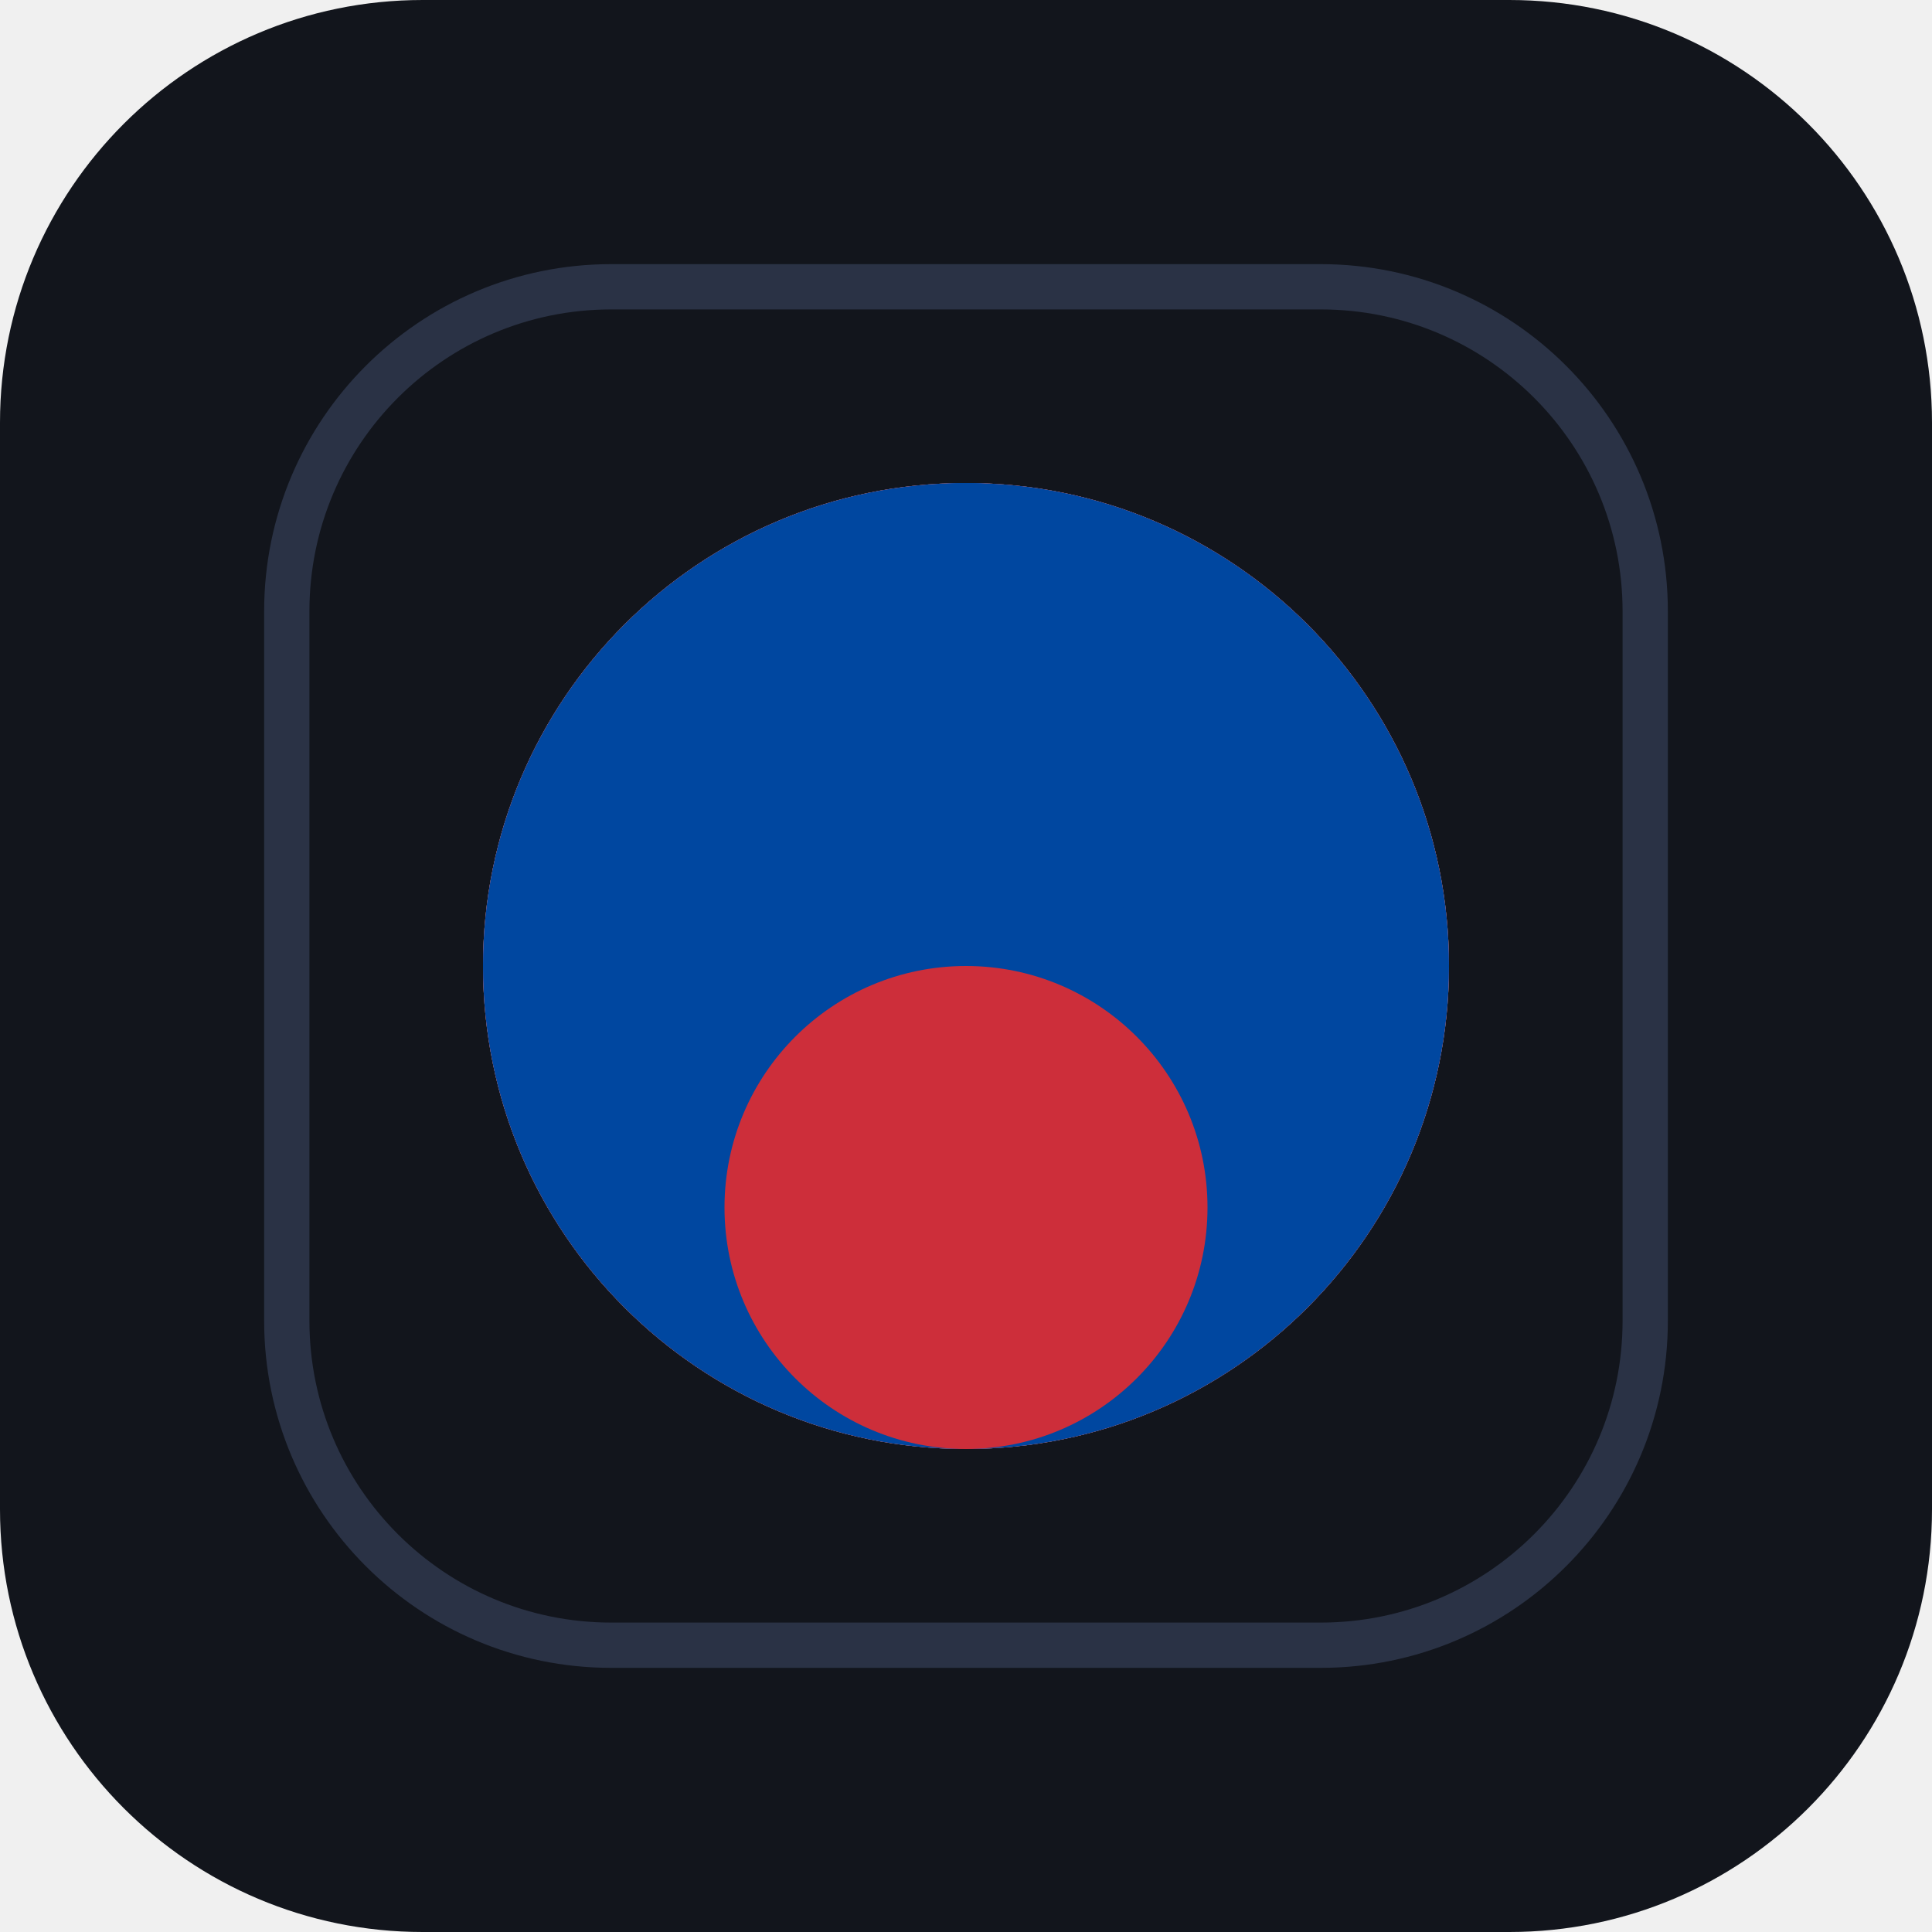
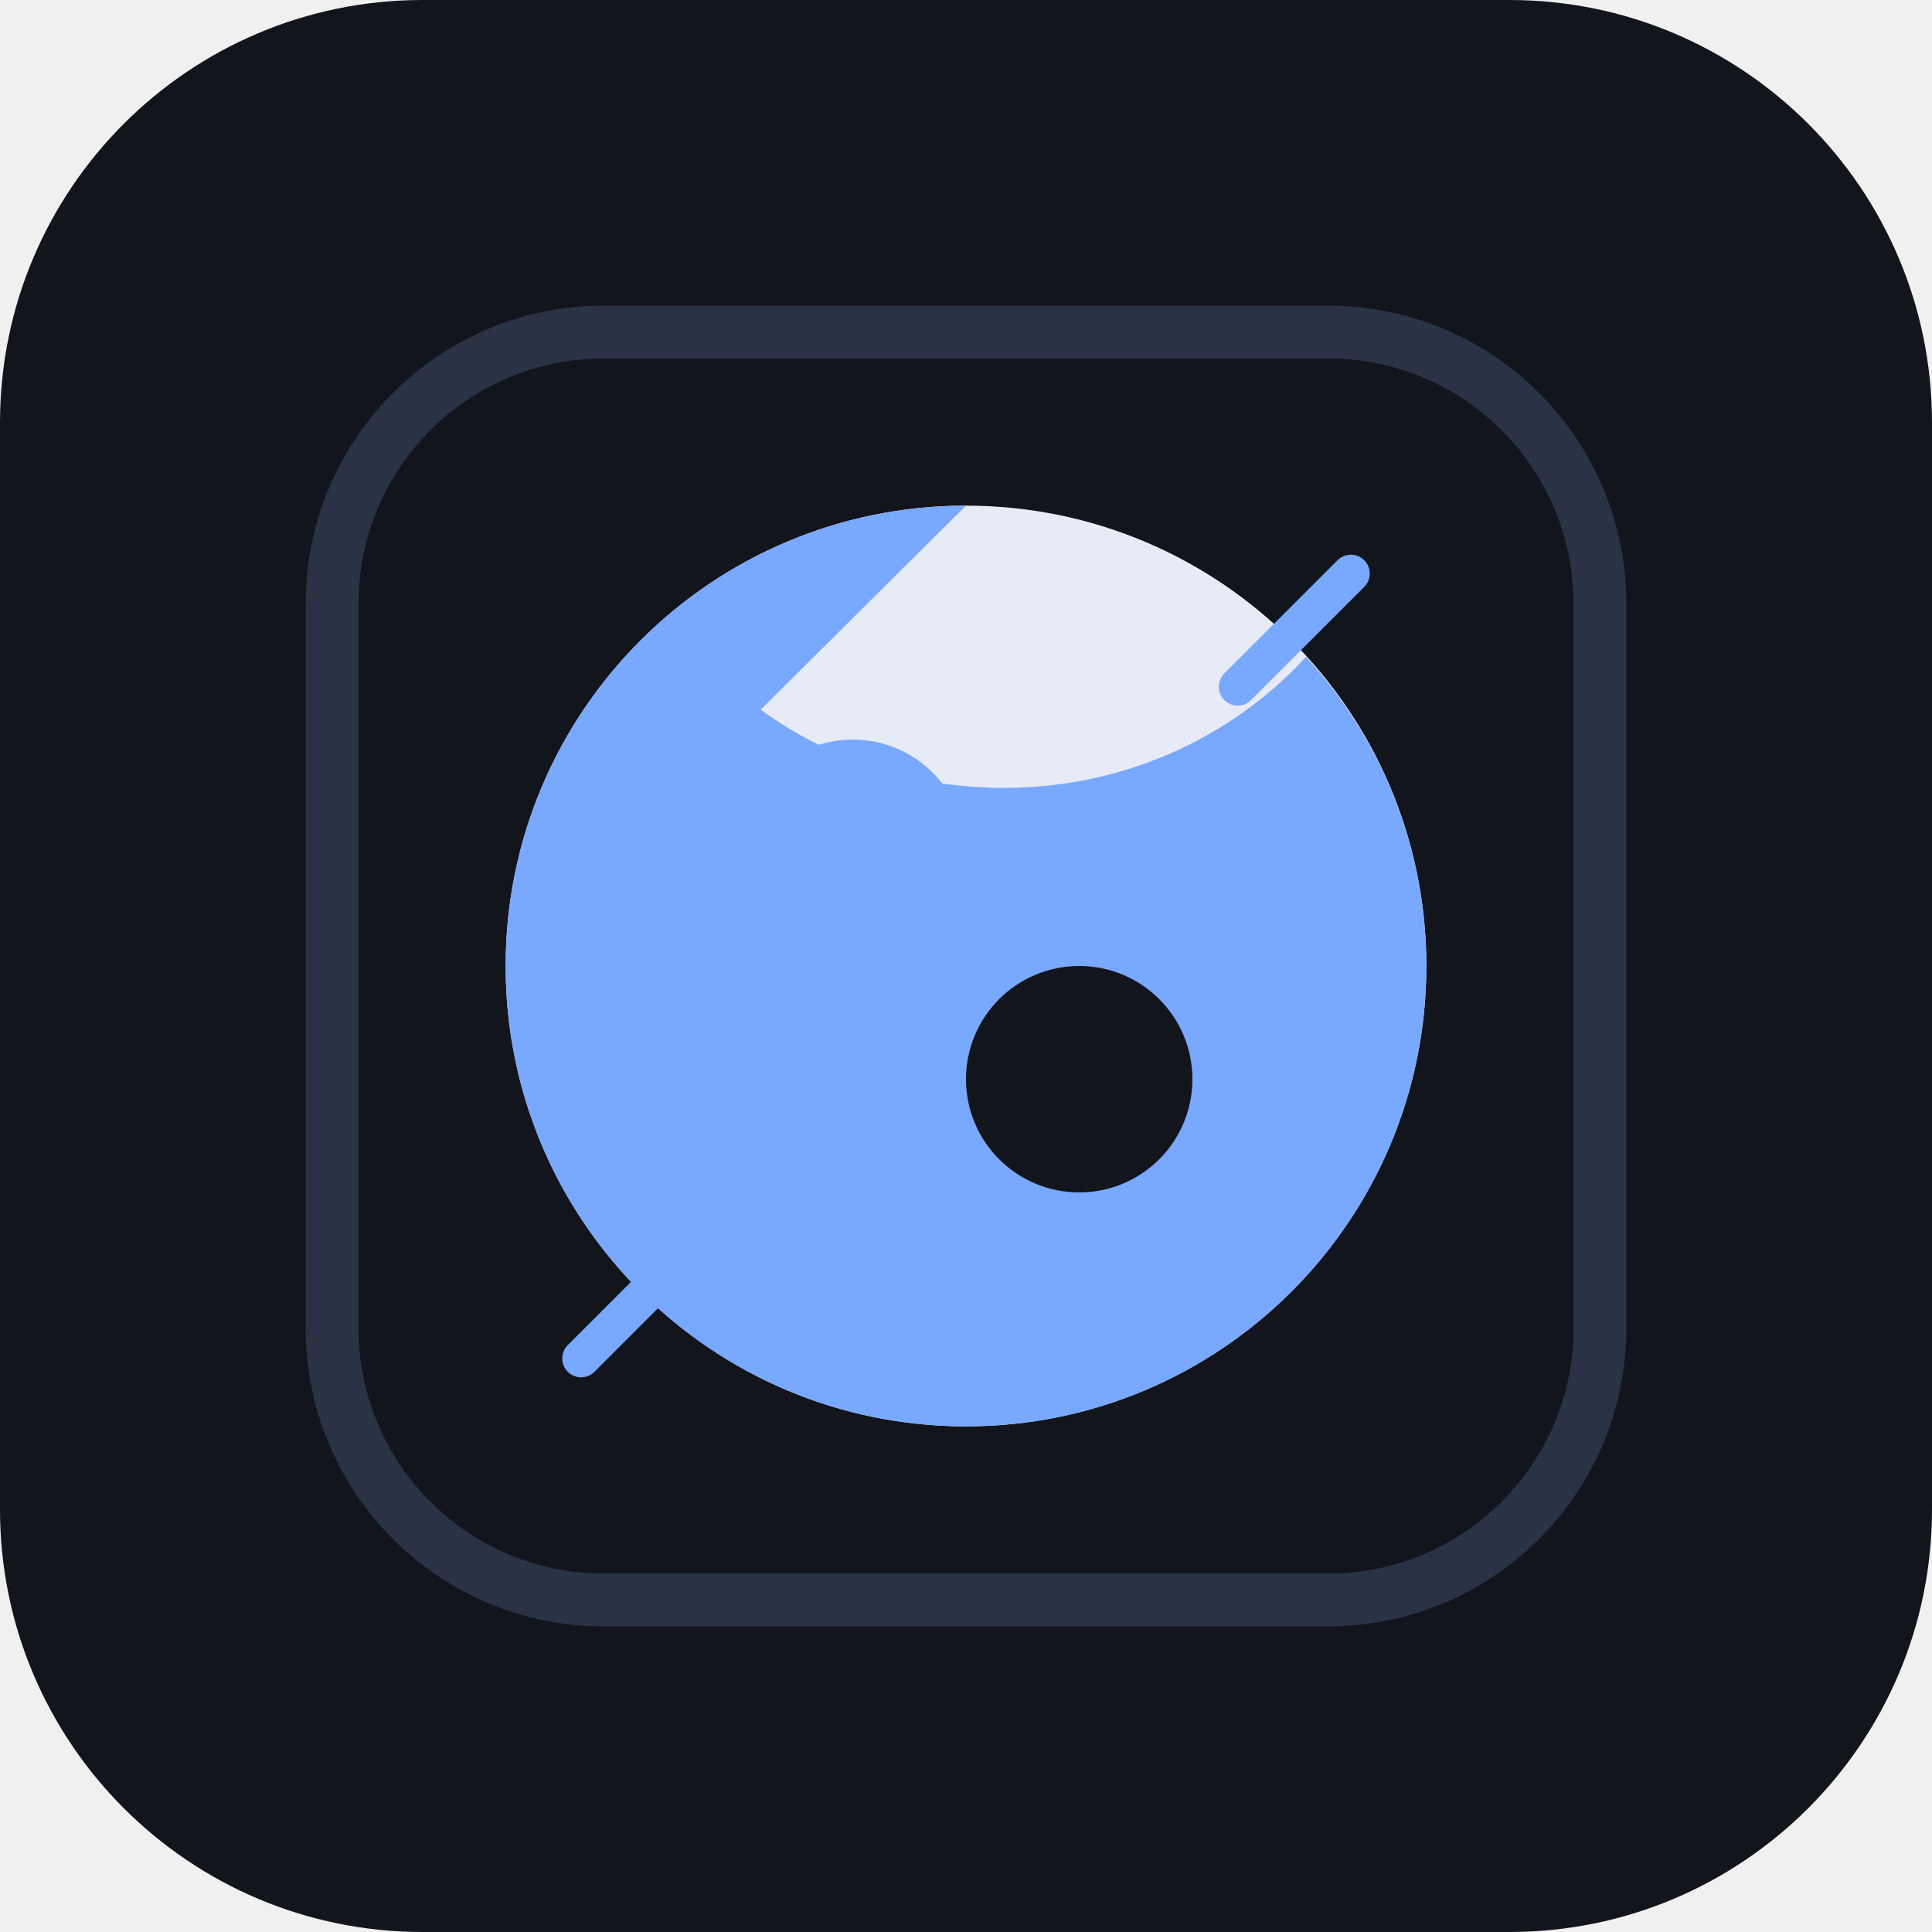
<svg xmlns="http://www.w3.org/2000/svg" width="512" height="512" viewBox="0 0 512 512" fill="none">
  <rect width="512" height="512" rx="112" fill="#12151C" />
-   <rect x="76" y="76" width="360" height="360" rx="86" stroke="#2A3245" stroke-width="12" />
-   <g transform="translate(256 256)">
-     <circle cx="0" cy="0" r="128" fill="#FFFFFF" />
-     <path d="M0 -128C70.692 -128 128 -70.692 128 0C128 70.692 70.692 128 0 128C-70.692 128 -128 70.692 -128 0C-128 -70.692 -70.692 -128 0 -128Z" fill="#CD2E3A" />
-     <path d="M0 -128C-70.692 -128 -128 -70.692 -128 0C-128 70.692 -70.692 128 0 128C70.692 128 128 70.692 128 0C128 -70.692 70.692 -128 0 -128Z" fill="#0047A0" />
-     <circle cx="0" cy="-64" r="64" fill="#0047A0" />
-     <circle cx="0" cy="64" r="64" fill="#CD2E3A" />
-   </g>
+   <rect x="88" y="88" width="336" height="336" rx="72" stroke="#2A3245" stroke-width="14" />
+   <circle cx="256" cy="256" r="122" fill="#E7EBF6" />
+   <path d="M256 134C188.6 134 134 188.6 134 256C134 323.4 188.6 378 256 378C323.4 378 378 323.4 378 256C378 224.4 365.9 195.7 346.1 174.1C326.2 195.7 297.6 208.8 266 208.8C234.4 208.8 205.8 195.7 185.9 174.1C166.1 195.7 154 224.4 154 256C154 312.3 199.7 358 256 358C312.3 358 358 312.3 358 256C358 233.8 350.9 213.2 338.8 196.4C321.6 215.6 295.2 228 266 228C236.8 228 210.4 215.6 193.2 196.4" fill="#79A8FF" />
+   <circle cx="226" cy="226" r="30" fill="#79A8FF" />
+   <circle cx="286" cy="286" r="30" fill="#12151C" />
+   <path d="M154 360L184 330" stroke="#79A8FF" stroke-width="10" stroke-linecap="round" />
+   <path d="M328 182L358 152" stroke="#79A8FF" stroke-width="10" stroke-linecap="round" />
</svg>
